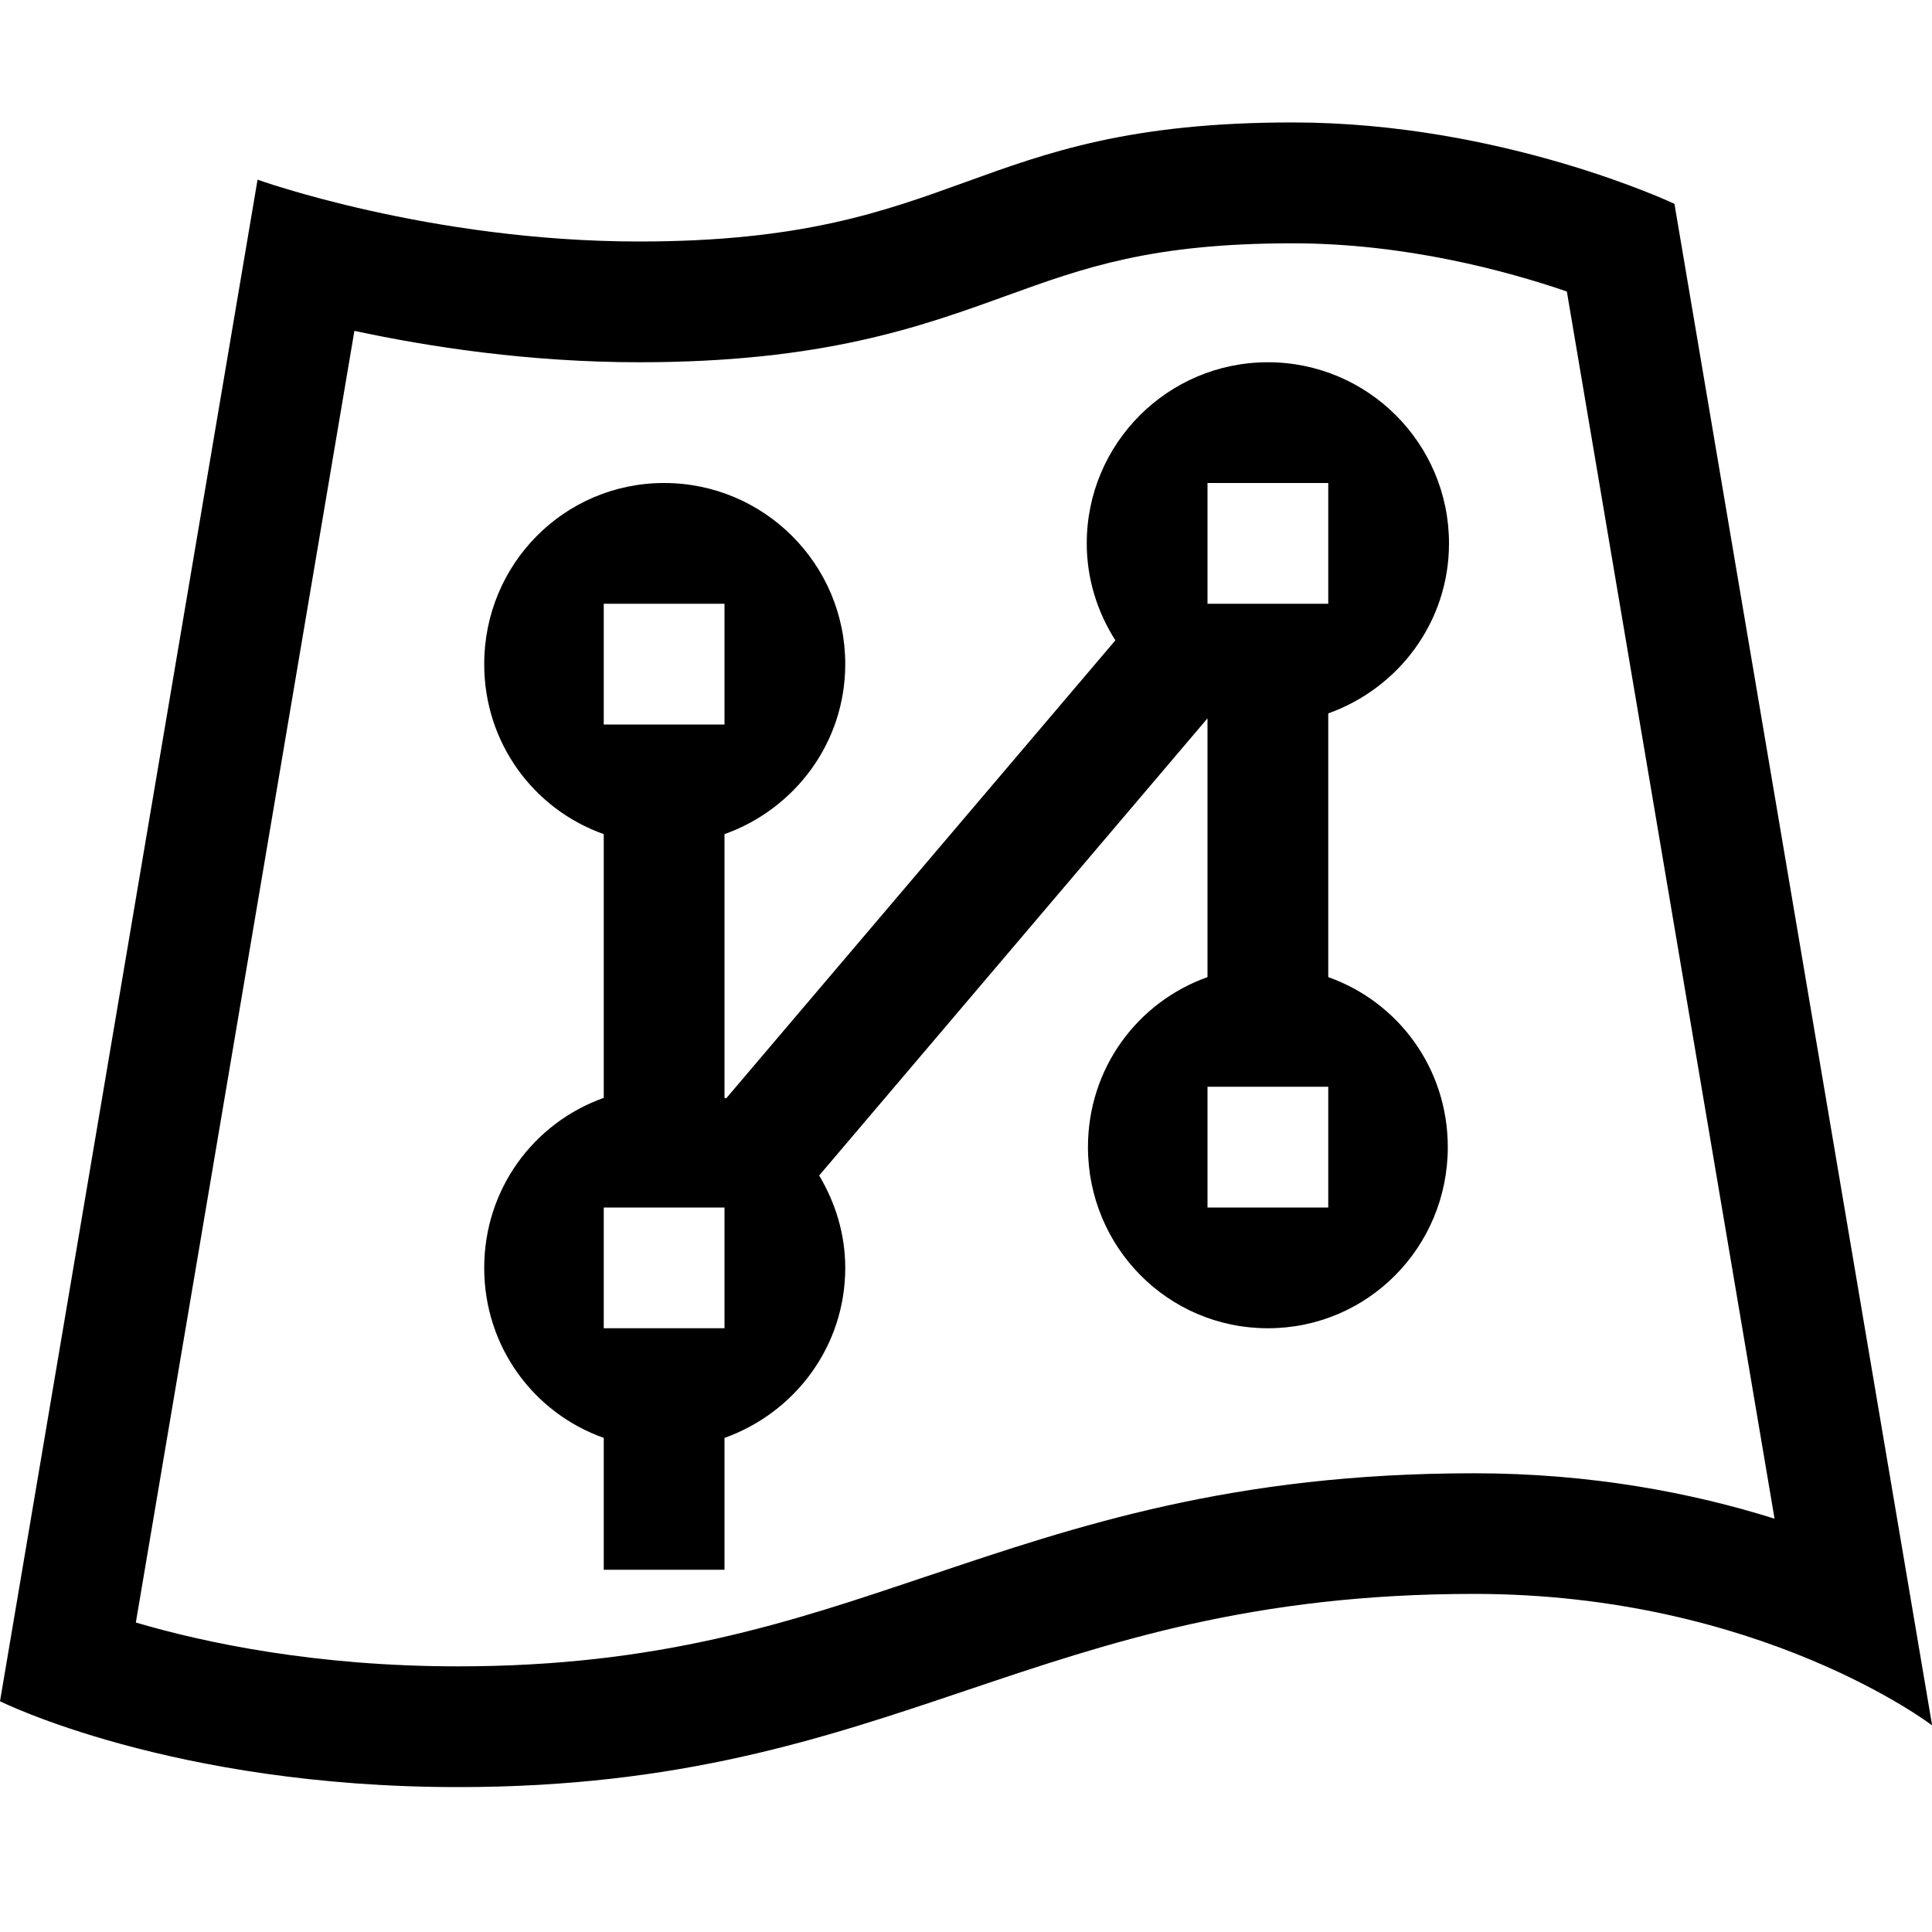
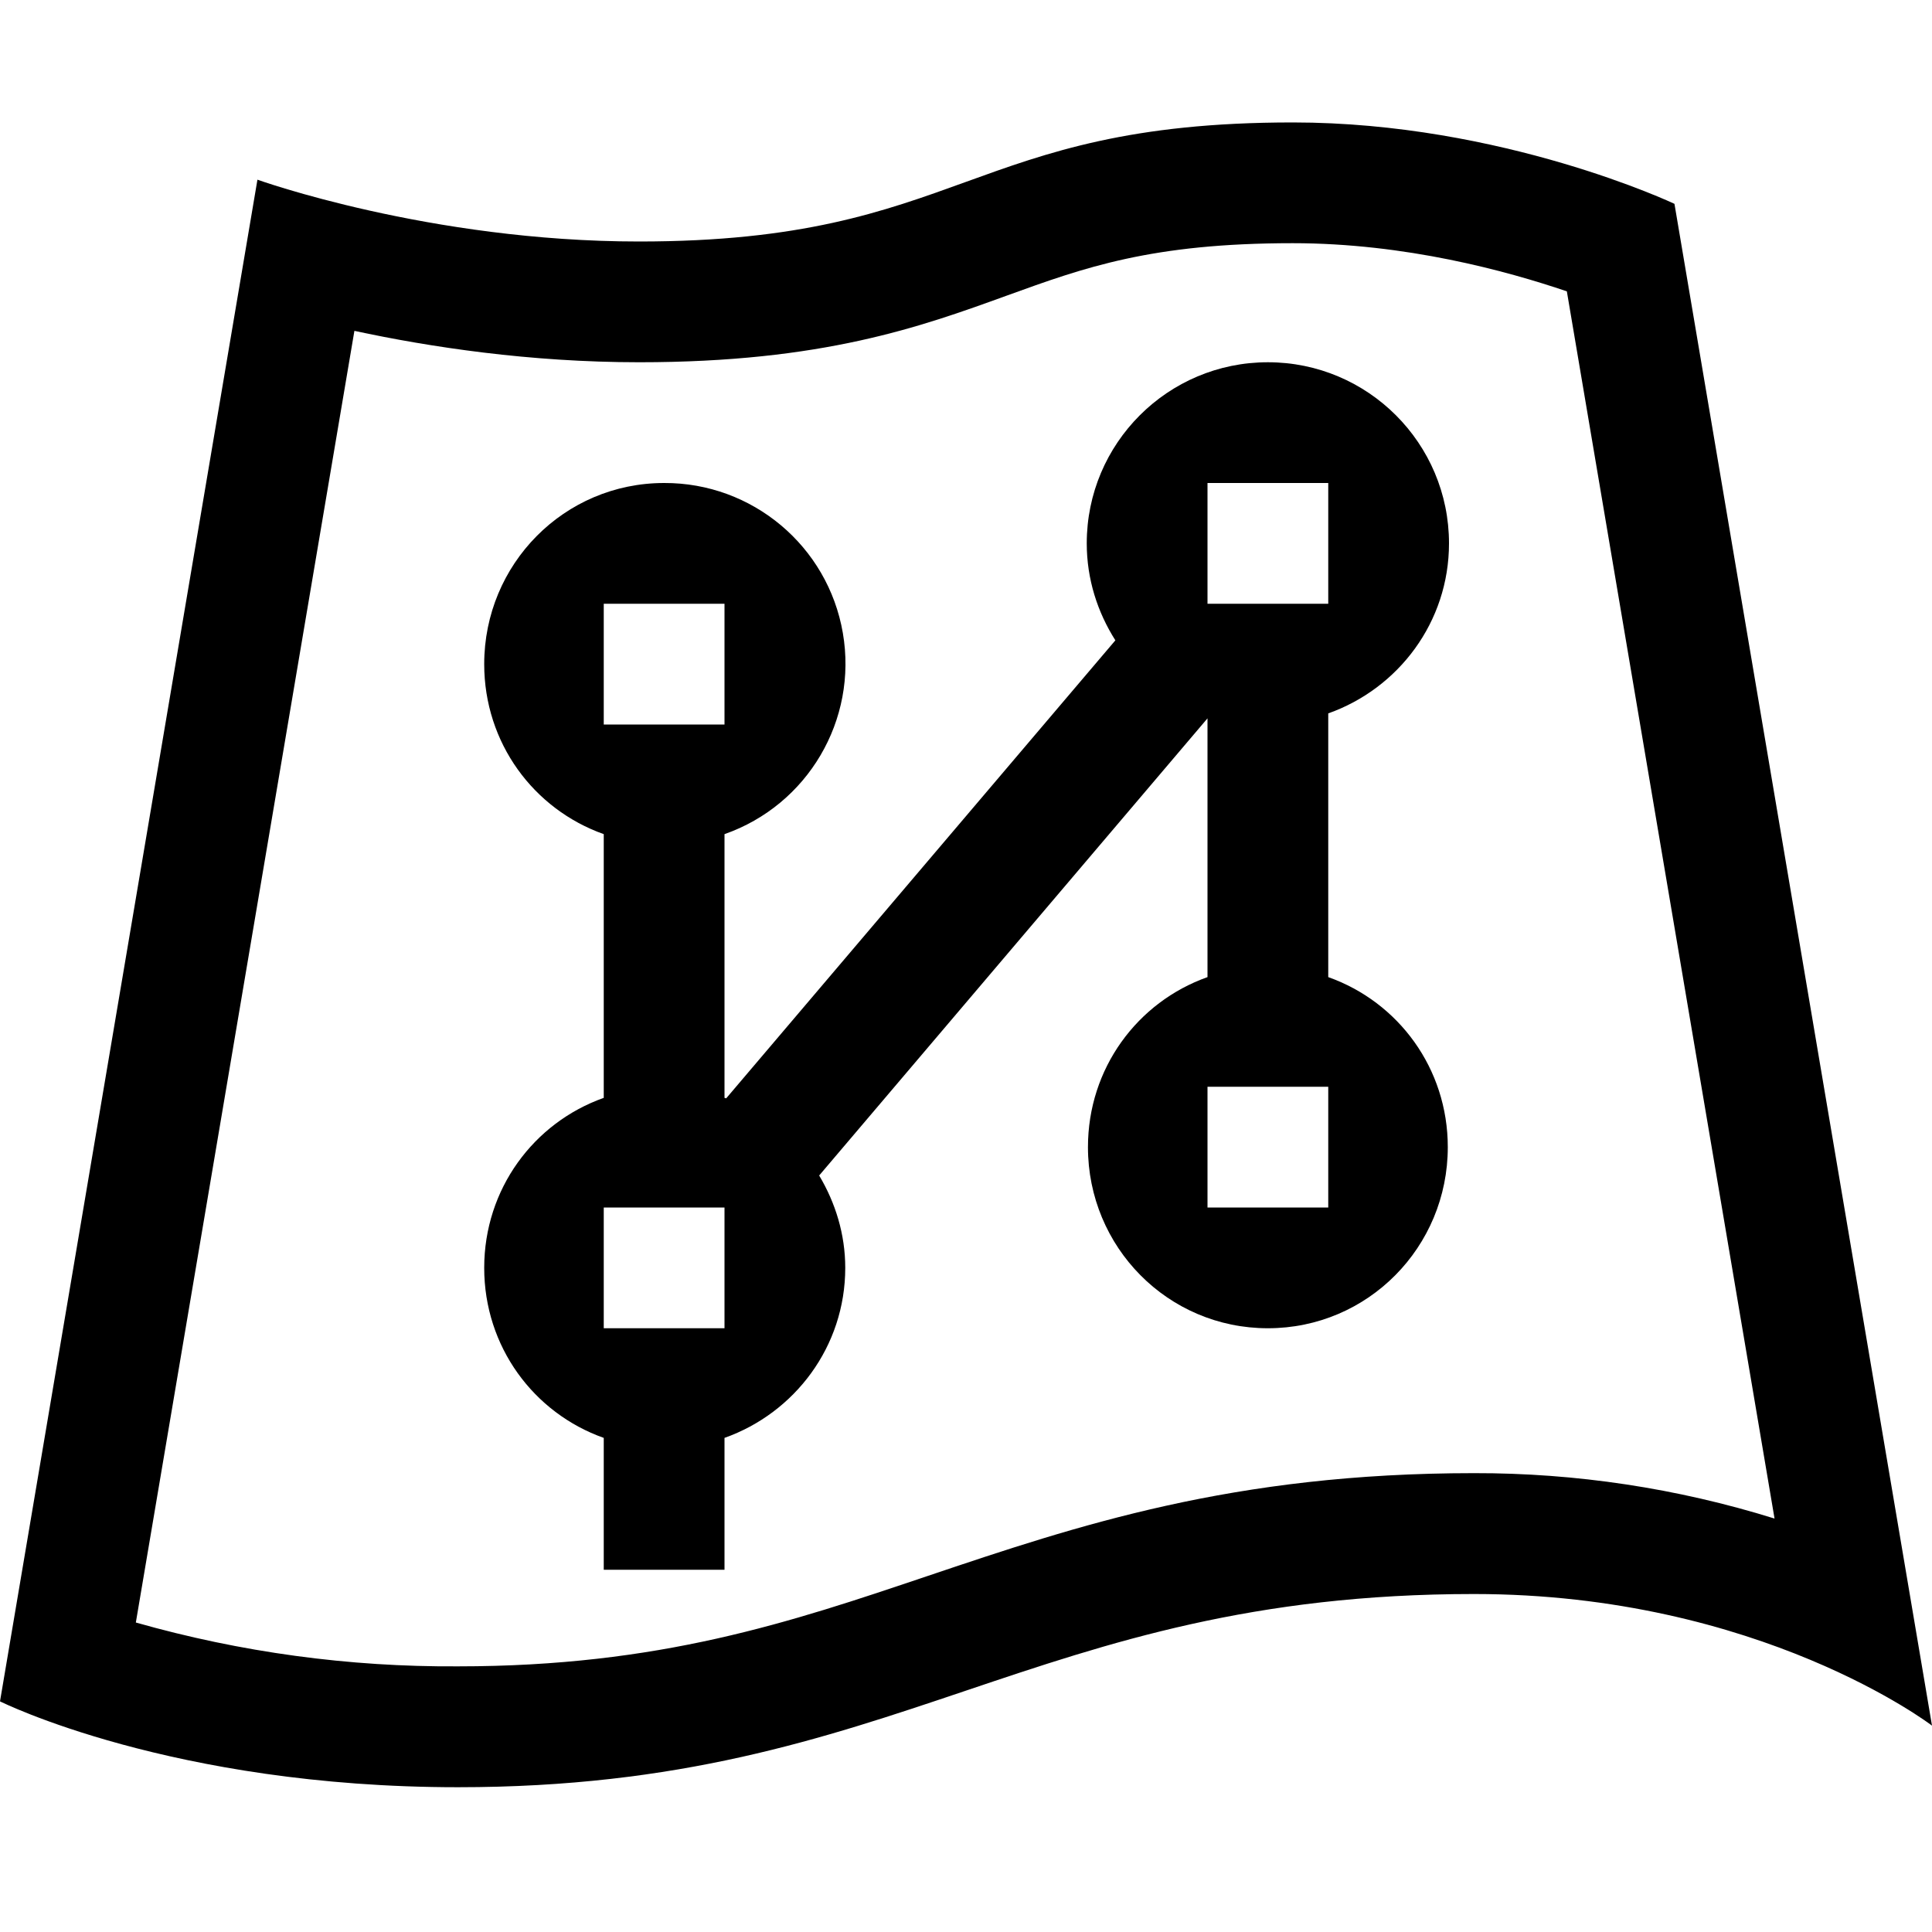
- <svg xmlns="http://www.w3.org/2000/svg" id="icons" viewBox="0 0 16 16">
-   <defs>
-     <style>.cls-1{fill:none;}</style>
-   </defs>
-   <path d="M13.867,1.688s-1.423-.674-3.161-.674c-2.691,0-2.725.986-5.412.986-1.738,0-3.161-.512-3.161-.512L0,14.089s1.422.711,3.793.711c3.666,0,4.749-1.6,8.415-1.6,2.37,0,3.793,1.089,3.793,1.089L13.867,1.688ZM7.681,13.052c-1.141.385-2.219.748-3.888.748-1.177,0-2.094-.194-2.668-.363L2.935,2.74c.623.134,1.451.26,2.359.26,1.519,0,2.329-.293,3.044-.552.642-.232,1.197-.433,2.368-.433.933,0,1.774.229,2.27.399l1.72,10.163c-.676-.212-1.514-.376-2.489-.376-1.997,0-3.283.433-4.527.852ZM12,4.5c0-.828-.672-1.5-1.5-1.5s-1.5.672-1.5,1.5c0,.296.089.571.237.803l-3.223,3.793c-.005-.002-.009-.003-.014-.004v-2.184c.581-.207,1-.756,1-1.408,0-.828-.672-1.5-1.5-1.5s-1.49.672-1.49,1.5c0,.652.409,1.202.99,1.408v2.184c-.581.207-.99.756-.99,1.408s.409,1.202.99,1.408v1.092h1v-1.092c.581-.207,1-.756,1-1.408,0-.281-.082-.54-.216-.765l3.216-3.786v2.143c-.581.207-.99.756-.99,1.408,0,.828.662,1.5,1.49,1.5s1.49-.672,1.49-1.5c0-.652-.409-1.202-.99-1.408v-2.184c.581-.207,1-.756,1-1.408ZM5,5.5v-.5h1v1h-1v-.5ZM6,10.5v.5h-1v-1h1v.5ZM11,9.5v.5h-1v-1h1v.5ZM10,5v-1h1v1h-1" />
-   <rect class="cls-1" y="0" width="16" height="16" />
+ <svg xmlns="http://www.w3.org/2000/svg" viewBox="0 0 16 16">
+   <path d="M13.867 1.688s-1.423-.674-3.16-.674C8.014 1.014 7.98 2 5.293 2c-1.738 0-3.161-.512-3.161-.512L0 14.09s1.422.711 3.793.711c3.665 0 4.749-1.6 8.414-1.6 2.37 0 3.793 1.09 3.793 1.09L13.867 1.687zM7.681 13.052c-1.141.385-2.22.748-3.888.748a9.538 9.538 0 0 1-2.668-.363L2.935 2.74c.623.134 1.451.26 2.359.26 1.519 0 2.33-.293 3.044-.552.643-.233 1.198-.434 2.368-.434.933 0 1.774.23 2.27.399l1.72 10.163a8.317 8.317 0 0 0-2.489-.376c-1.996 0-3.282.433-4.526.852zM12 4.5a1.5 1.5 0 0 0-3 0c0 .296.089.57.237.803L6.014 9.096 6 9.092V6.908A1.496 1.496 0 0 0 5.5 4c-.828 0-1.49.672-1.49 1.5 0 .652.409 1.202.99 1.408v2.184c-.581.206-.99.756-.99 1.408s.409 1.202.99 1.408V13h1v-1.092c.581-.206 1-.756 1-1.408 0-.28-.082-.54-.216-.765L10 5.949v2.143c-.581.206-.99.756-.99 1.408 0 .828.662 1.5 1.49 1.5s1.49-.672 1.49-1.5c0-.652-.409-1.202-.99-1.408V5.908c.581-.206 1-.756 1-1.408zm-7 1V5h1v1H5v-.5zm1 5v.5H5v-1h1v.5zm5-1v.5h-1V9h1v.5zM10 5V4h1v1h-1" />
+   <path fill="none" d="M0 0h16v16H0z" />
</svg>
